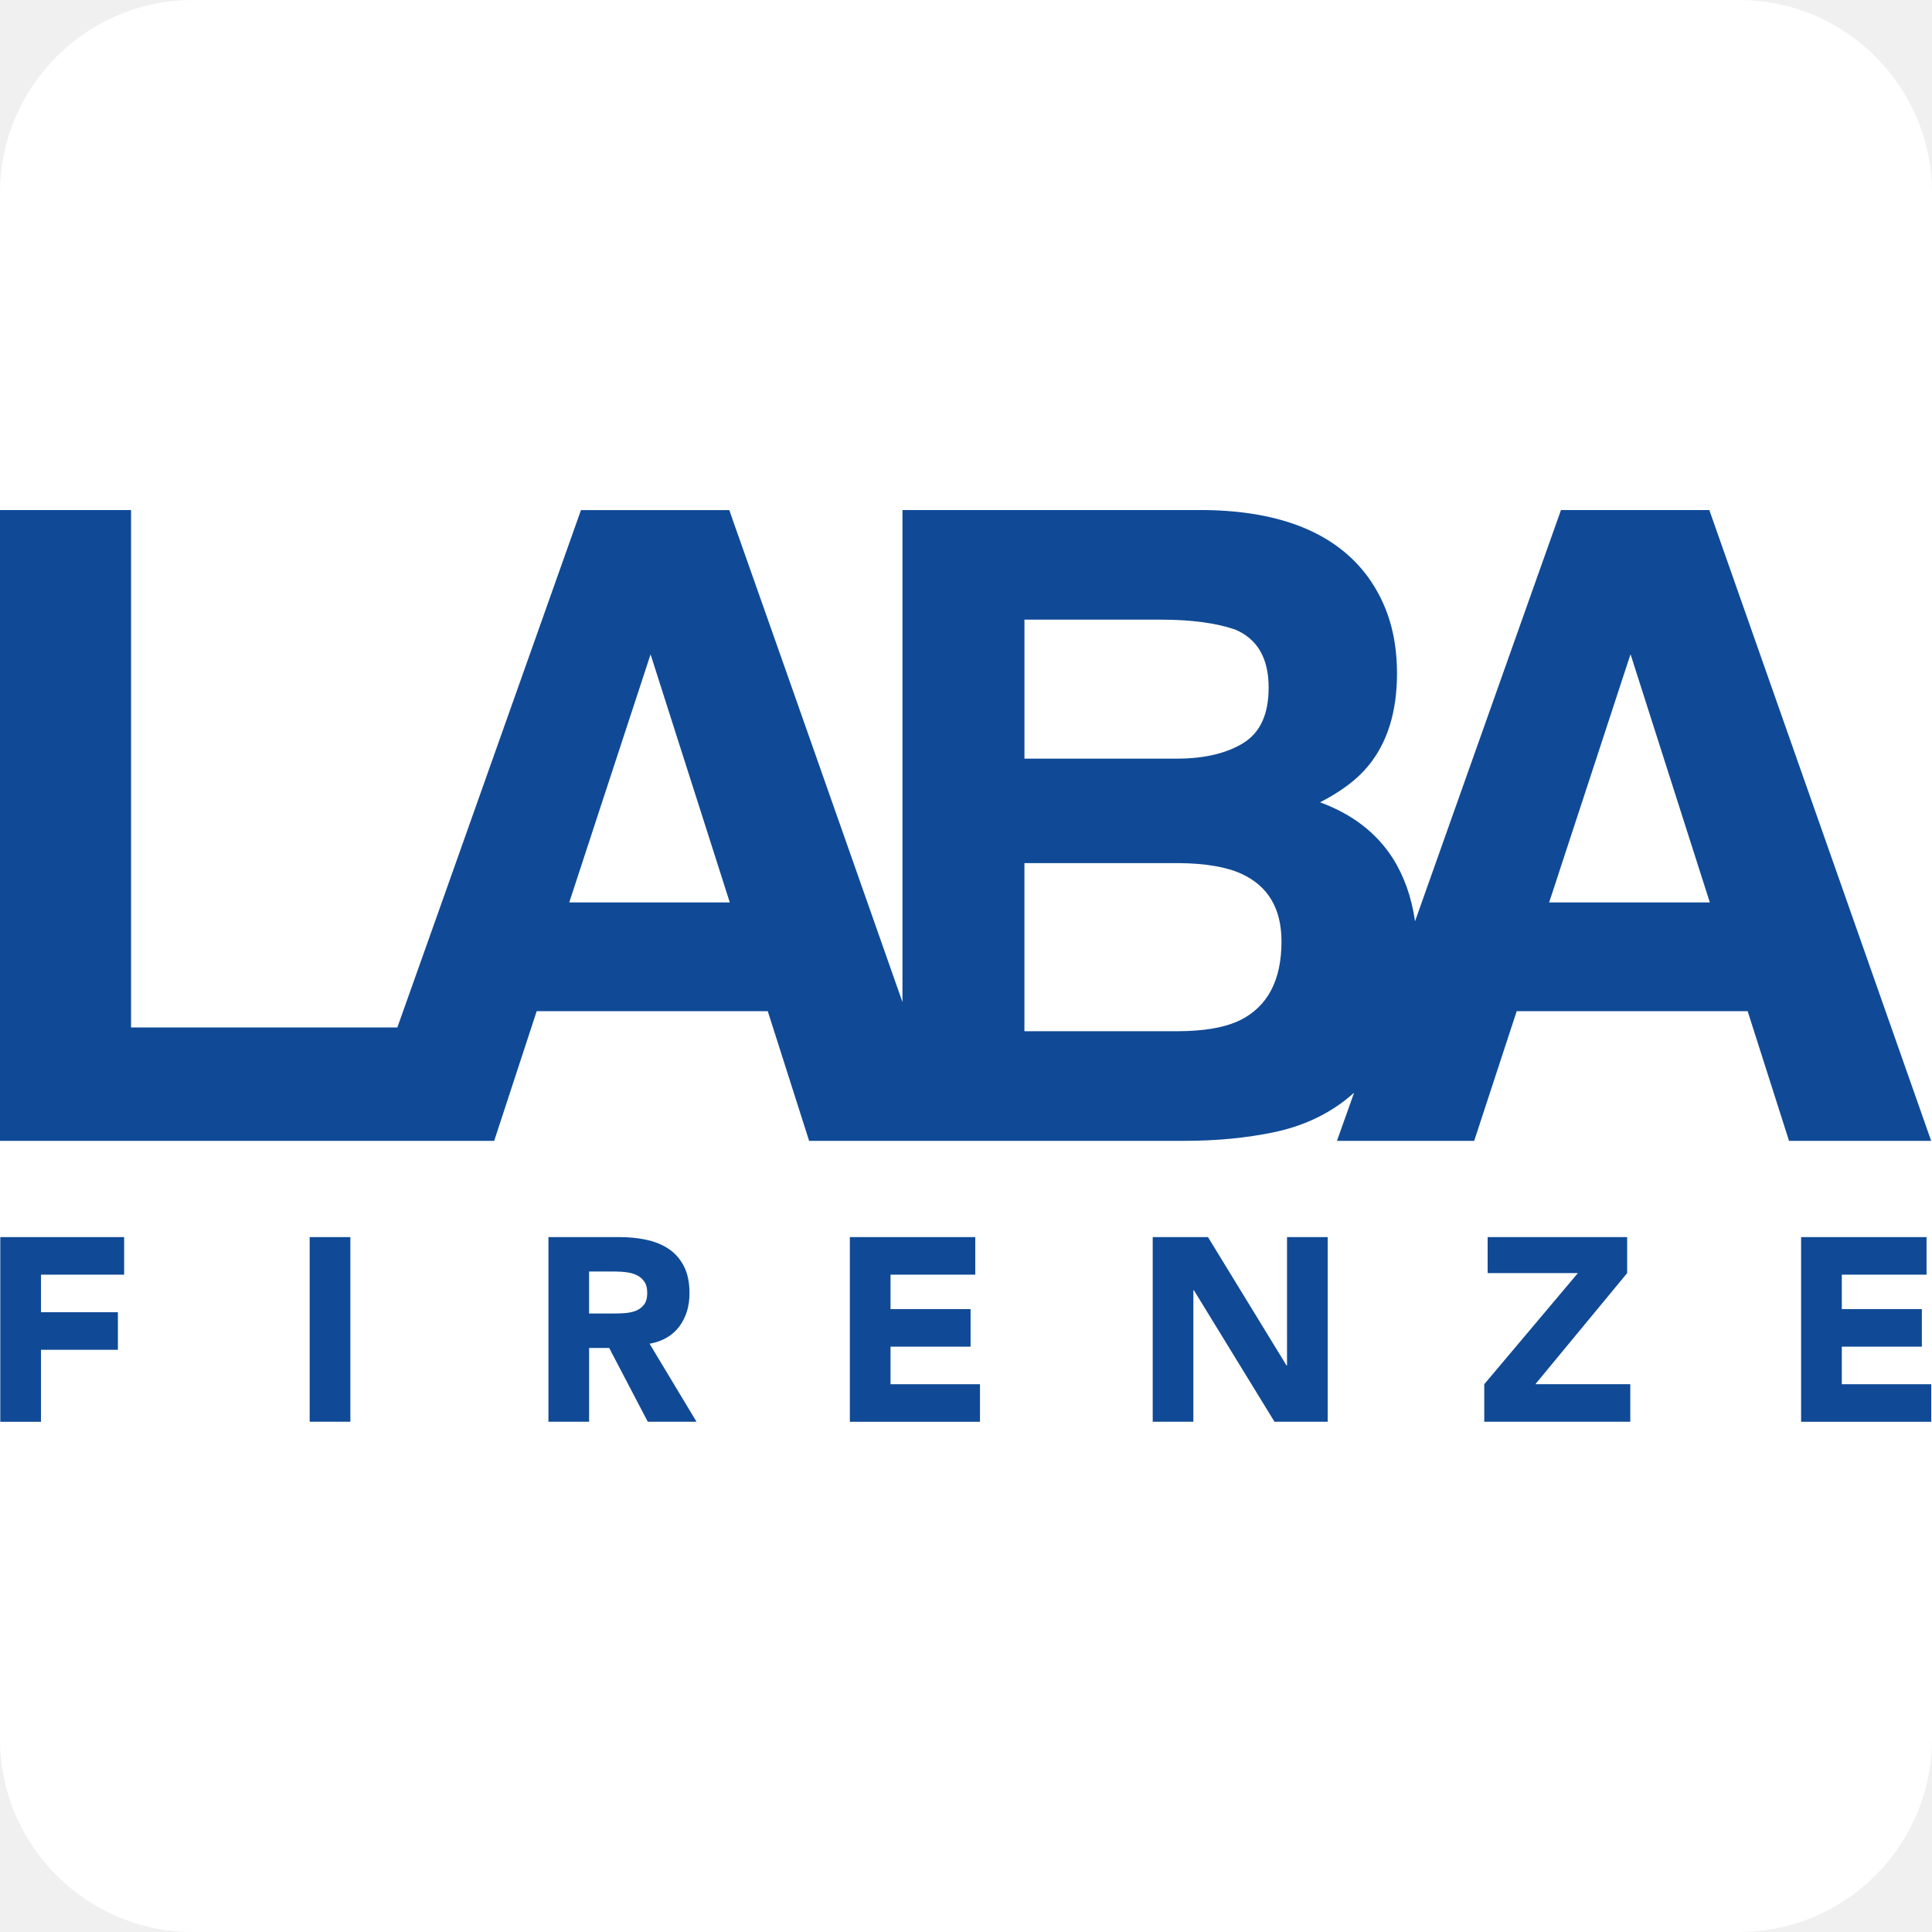
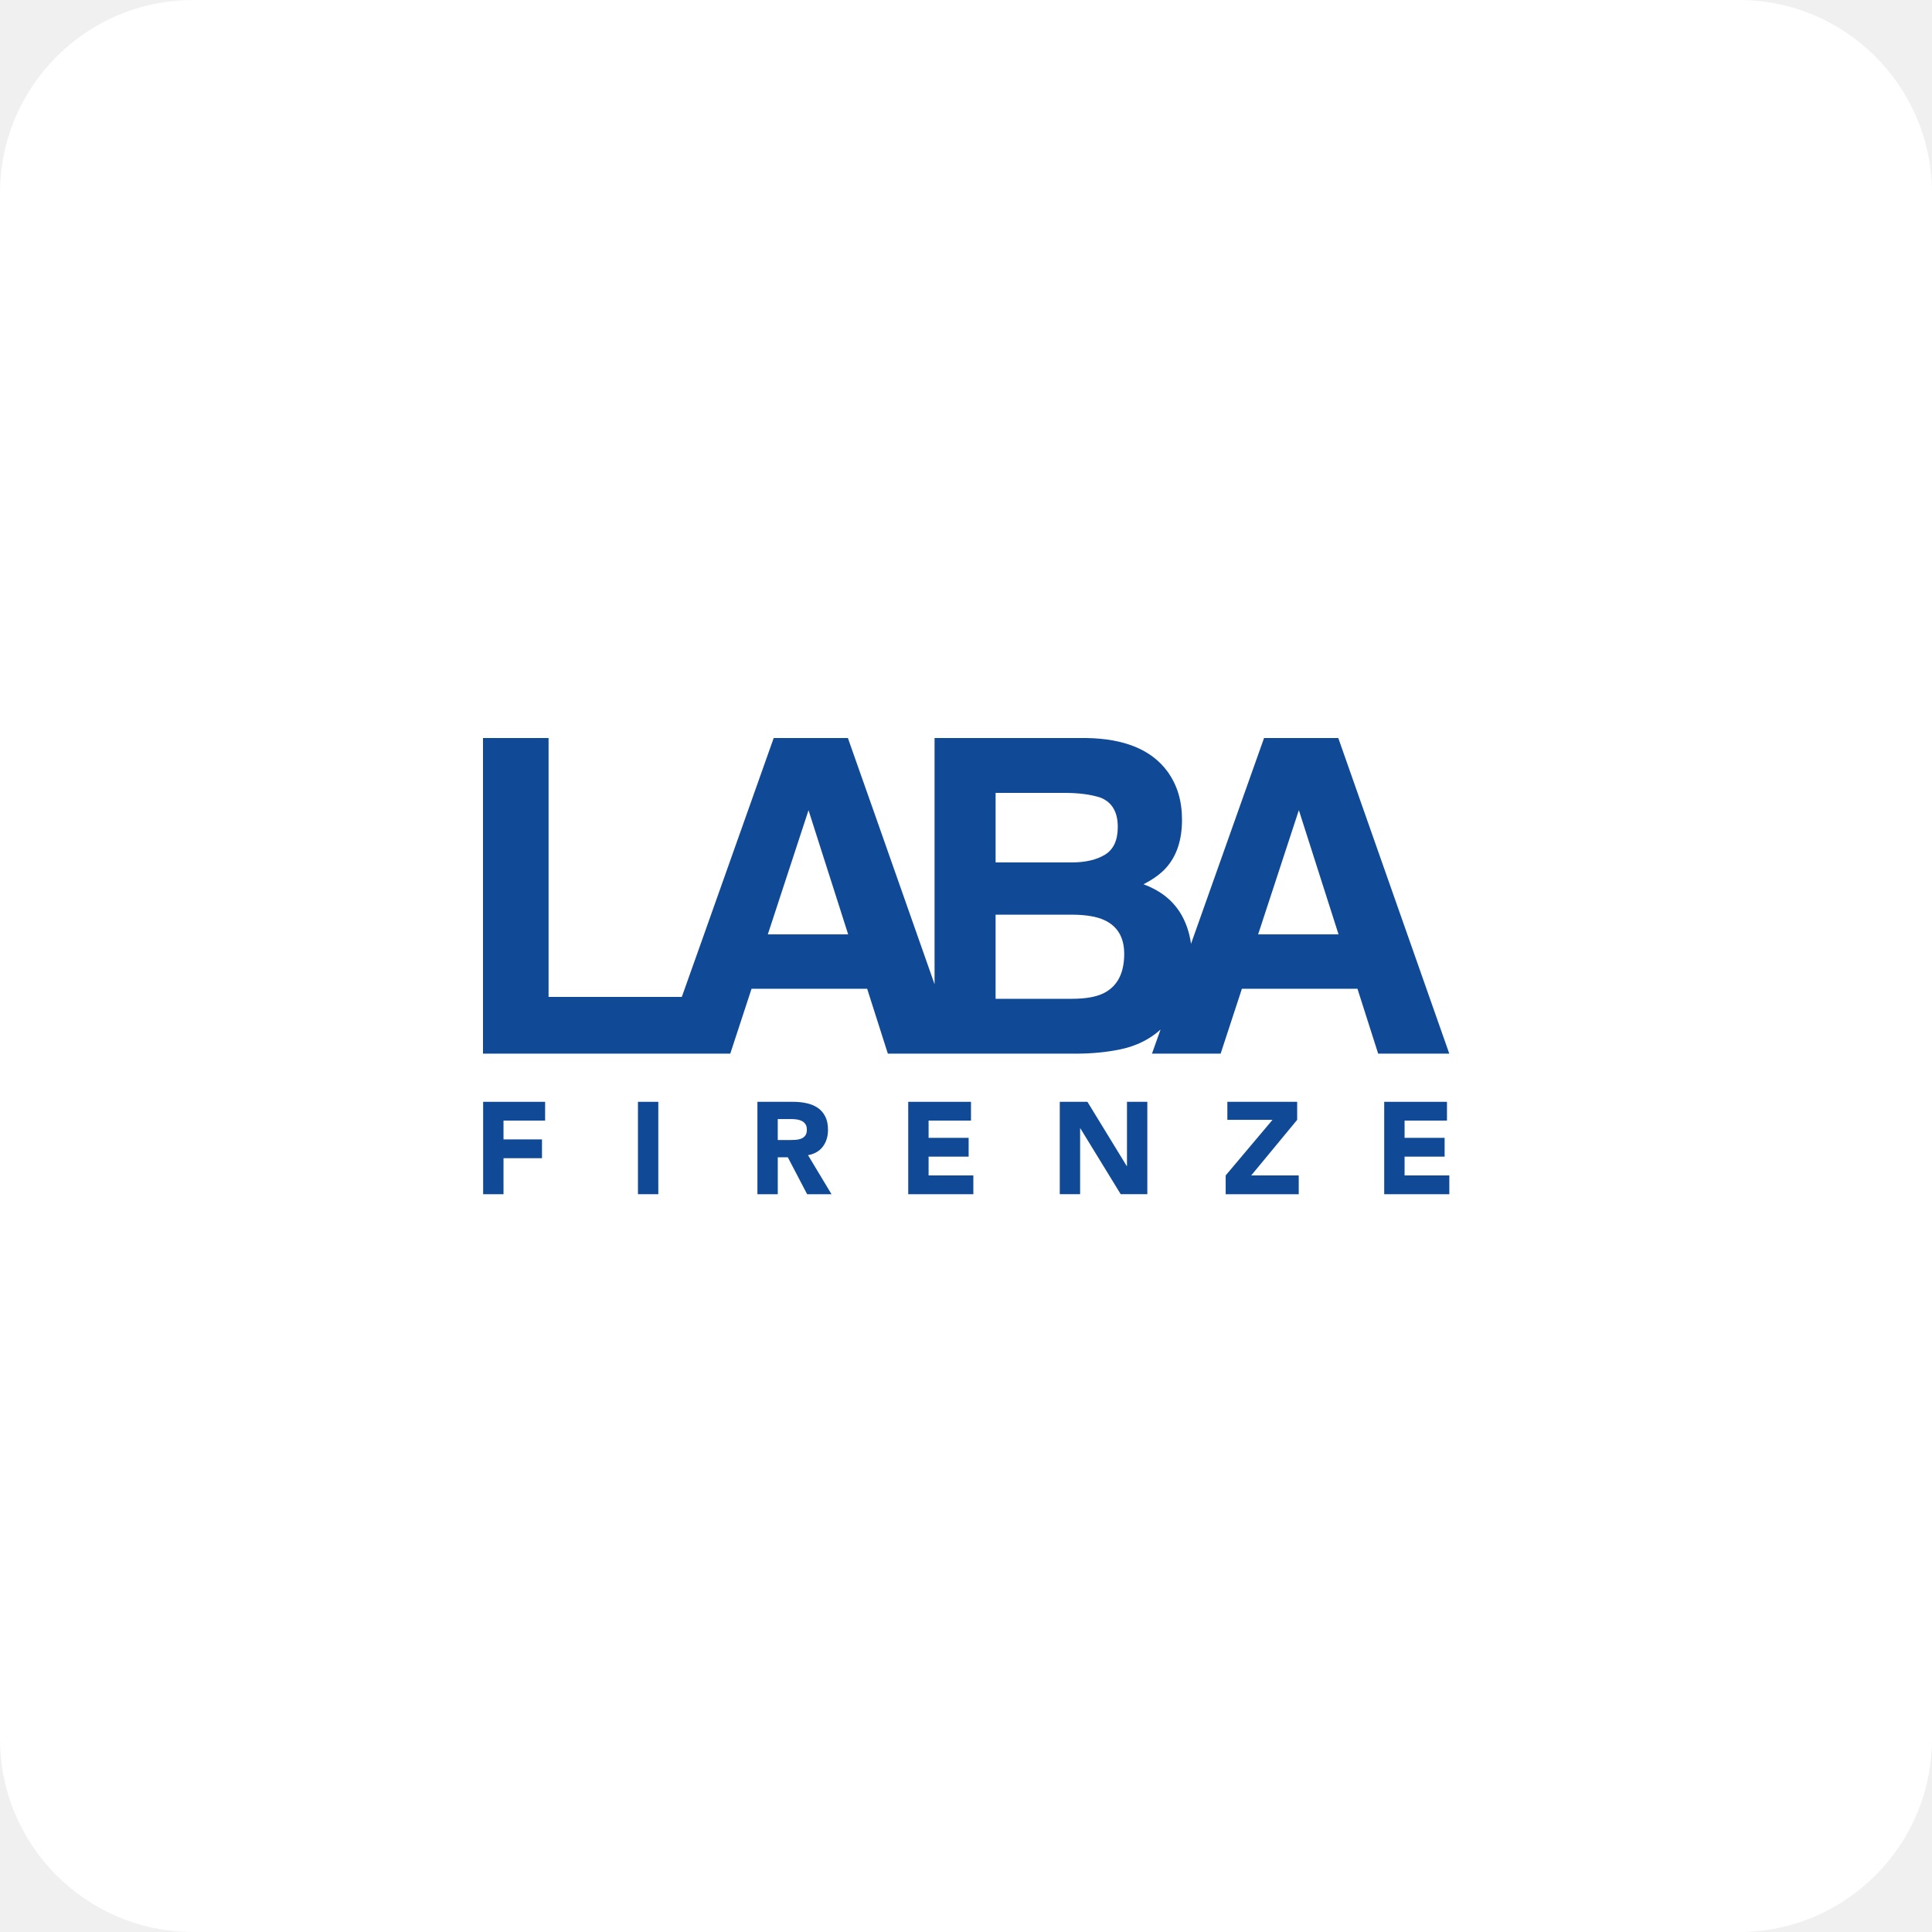
<svg xmlns="http://www.w3.org/2000/svg" viewBox="0 0 200 200">
  <defs>
    <style>
      .logo-fill {
        fill: #104a96;
      }
    </style>
  </defs>
  <rect width="200" height="200" fill="white" rx="20" />
-   <g transform="translate(0, 52.8) scale(0.275)">
+   <g transform="translate(50, 76.4) scale(0.1376)">
    <path class="logo-fill" d="M643.45,0h-55.84l-8.93,25.12-46.01,129.67c-1.28-8.97-4.08-16.95-8.45-23.83-6.17-9.54-15.24-16.52-27.3-20.94,7.93-4.08,13.91-8.59,17.99-13.53,7.31-8.78,10.97-20.46,10.97-34.94s-3.61-26.11-10.83-36.23C503.05,8.88,482.63.43,453.81,0h-114.09v185.22l-44.77-127.29-19.18-54.36-1.23-3.56h-55.84l-54.36,153.22-14.77,41.54H49.33V0H0v237.45h186.03l16-48.81h86.98l15.57,48.81h141.54c11.97,0,23.12-1.09,33.38-3.23,10.26-2.14,19.13-6.13,26.68-11.92,1.23-.95,2.42-1.99,3.56-2.99l-6.46,18.14h51.66l16-48.81h86.94l15.57,48.81h53.51L643.45,0ZM214.28,147.71l12.77-38.98,17.85-54.41,9.12,28.58,9.97,31.19,10.73,33.62h-60.44ZM385.63,41.26h51.33c11.35,0,20.65,1.23,27.92,3.7,8.45,3.51,12.68,10.82,12.68,21.89,0,10.02-3.18,16.95-9.59,20.89-6.36,3.89-14.72,5.84-24.97,5.84h-57.36v-52.32ZM466.87,192.01c-5.7,2.8-13.67,4.18-23.93,4.18h-57.31v-63.29h58.12c10.11.1,17.99,1.47,23.6,4.04,10.02,4.61,15.05,13.1,15.05,25.45,0,14.58-5.18,24.45-15.53,29.63ZM583.15,147.71l3.42-10.4v-.05l9.26-28.2.33-1,14.34-43.78,3.28-9.97.19.52,29.67,92.87h-60.49Z" />
    <g>
      <path class="logo-fill" d="M.11,273.69h46.62v14.14H15.43v14.14h28.95v14.14H15.43v27.1H.11v-69.5Z" />
      <path class="logo-fill" d="M116.57,273.69h15.32v69.5h-15.32v-69.5Z" />
      <path class="logo-fill" d="M206.44,273.69h26.9c3.54,0,6.88.34,10.06,1.03,3.17.68,5.95,1.83,8.35,3.43,2.39,1.61,4.28,3.77,5.69,6.49s2.11,6.1,2.11,10.16c0,4.9-1.27,9.08-3.82,12.52-2.56,3.43-6.28,5.6-11.2,6.52l17.67,29.36h-18.35l-14.53-27.78h-7.56v27.78h-15.31v-69.5ZM221.75,302.45h9.03c1.37,0,2.83-.04,4.37-.14,1.54-.11,2.93-.39,4.18-.88,1.25-.49,2.27-1.27,3.09-2.31.82-1.04,1.22-2.51,1.22-4.42,0-1.77-.35-3.17-1.08-4.22-.72-1.04-1.64-1.85-2.75-2.41-1.12-.55-2.39-.93-3.82-1.13-1.45-.19-2.85-.29-4.23-.29h-10.01v15.8Z" />
      <path class="logo-fill" d="M319.91,273.69h47.22v14.14h-31.9v12.96h30.13v14.14h-30.13v14.14h33.67v14.14h-48.99v-69.5Z" />
      <path class="logo-fill" d="M433.93,273.69h20.8l29.55,48.3h.2v-48.3h15.31v69.5h-20.03l-30.33-49.48h-.2v49.48h-15.31v-69.5Z" />
      <path class="logo-fill" d="M558.73,329.06l35.24-41.82h-33.97v-13.55h52.52v13.55l-34.56,41.82h35.74v14.14h-54.97v-14.14Z" />
      <path class="logo-fill" d="M678,273.69h47.22v14.14h-31.9v12.96h30.13v14.14h-30.13v14.14h33.67v14.14h-48.99v-69.5Z" />
    </g>
  </g>
</svg>
